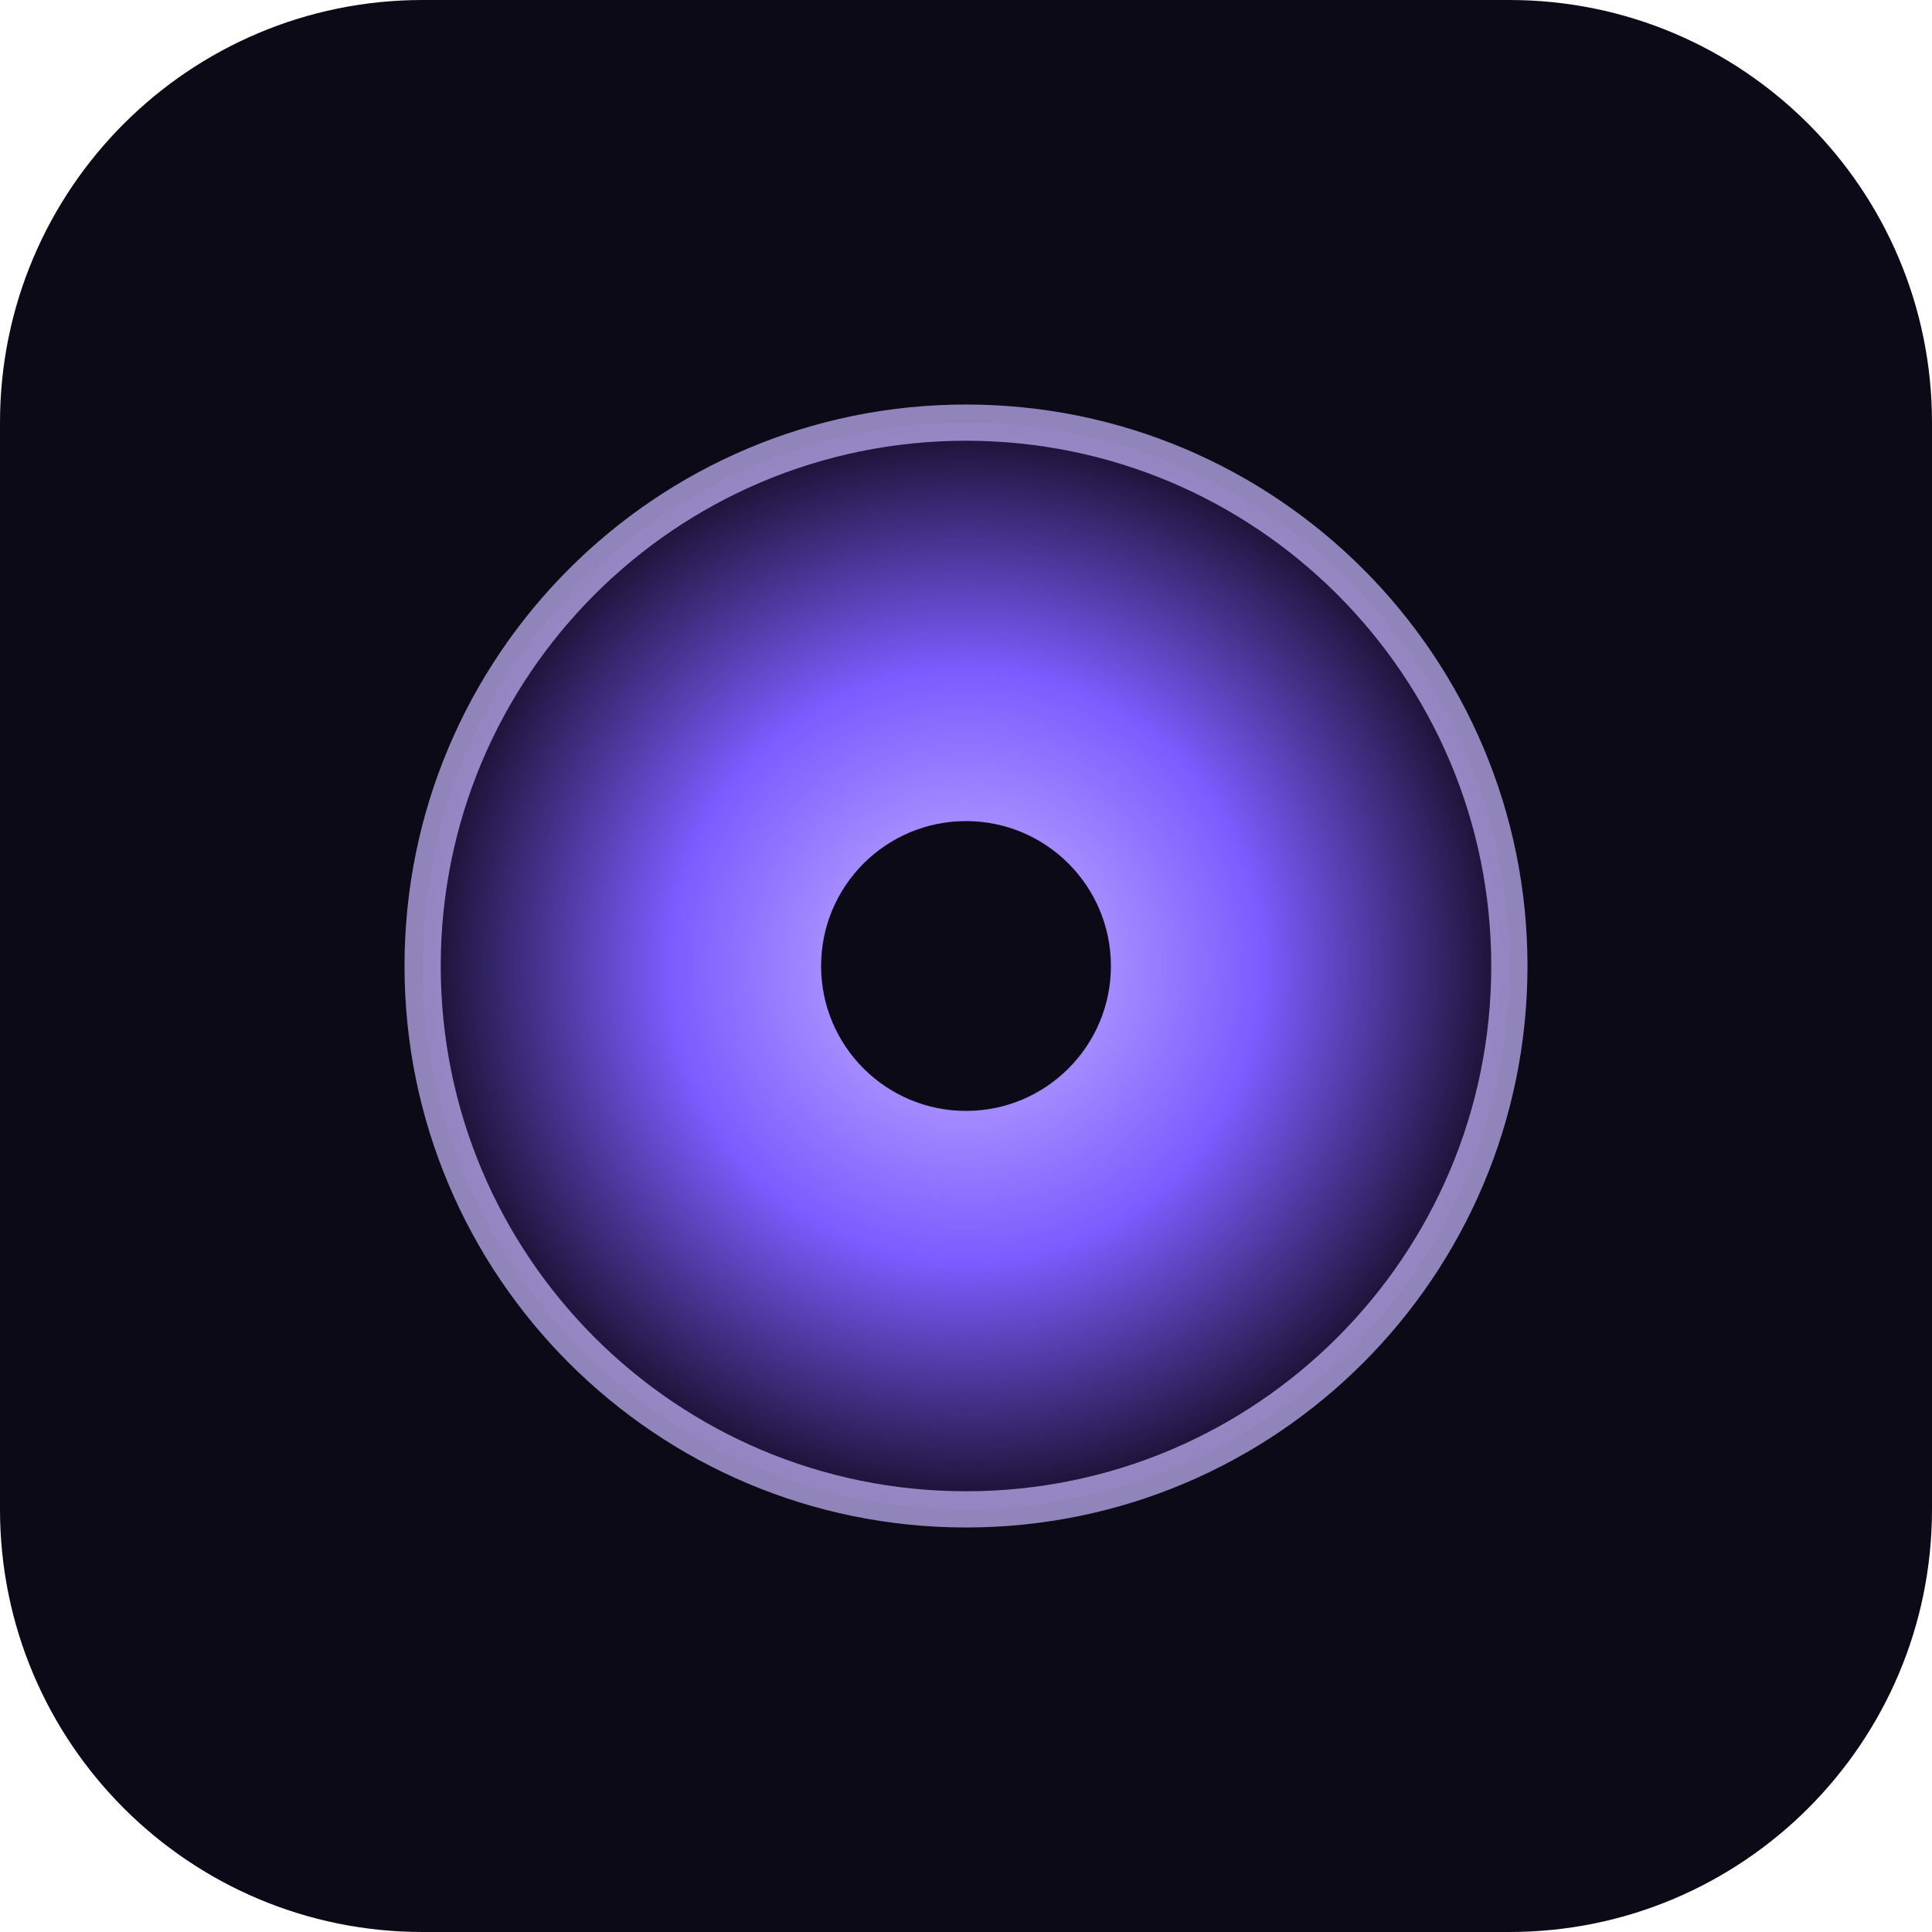
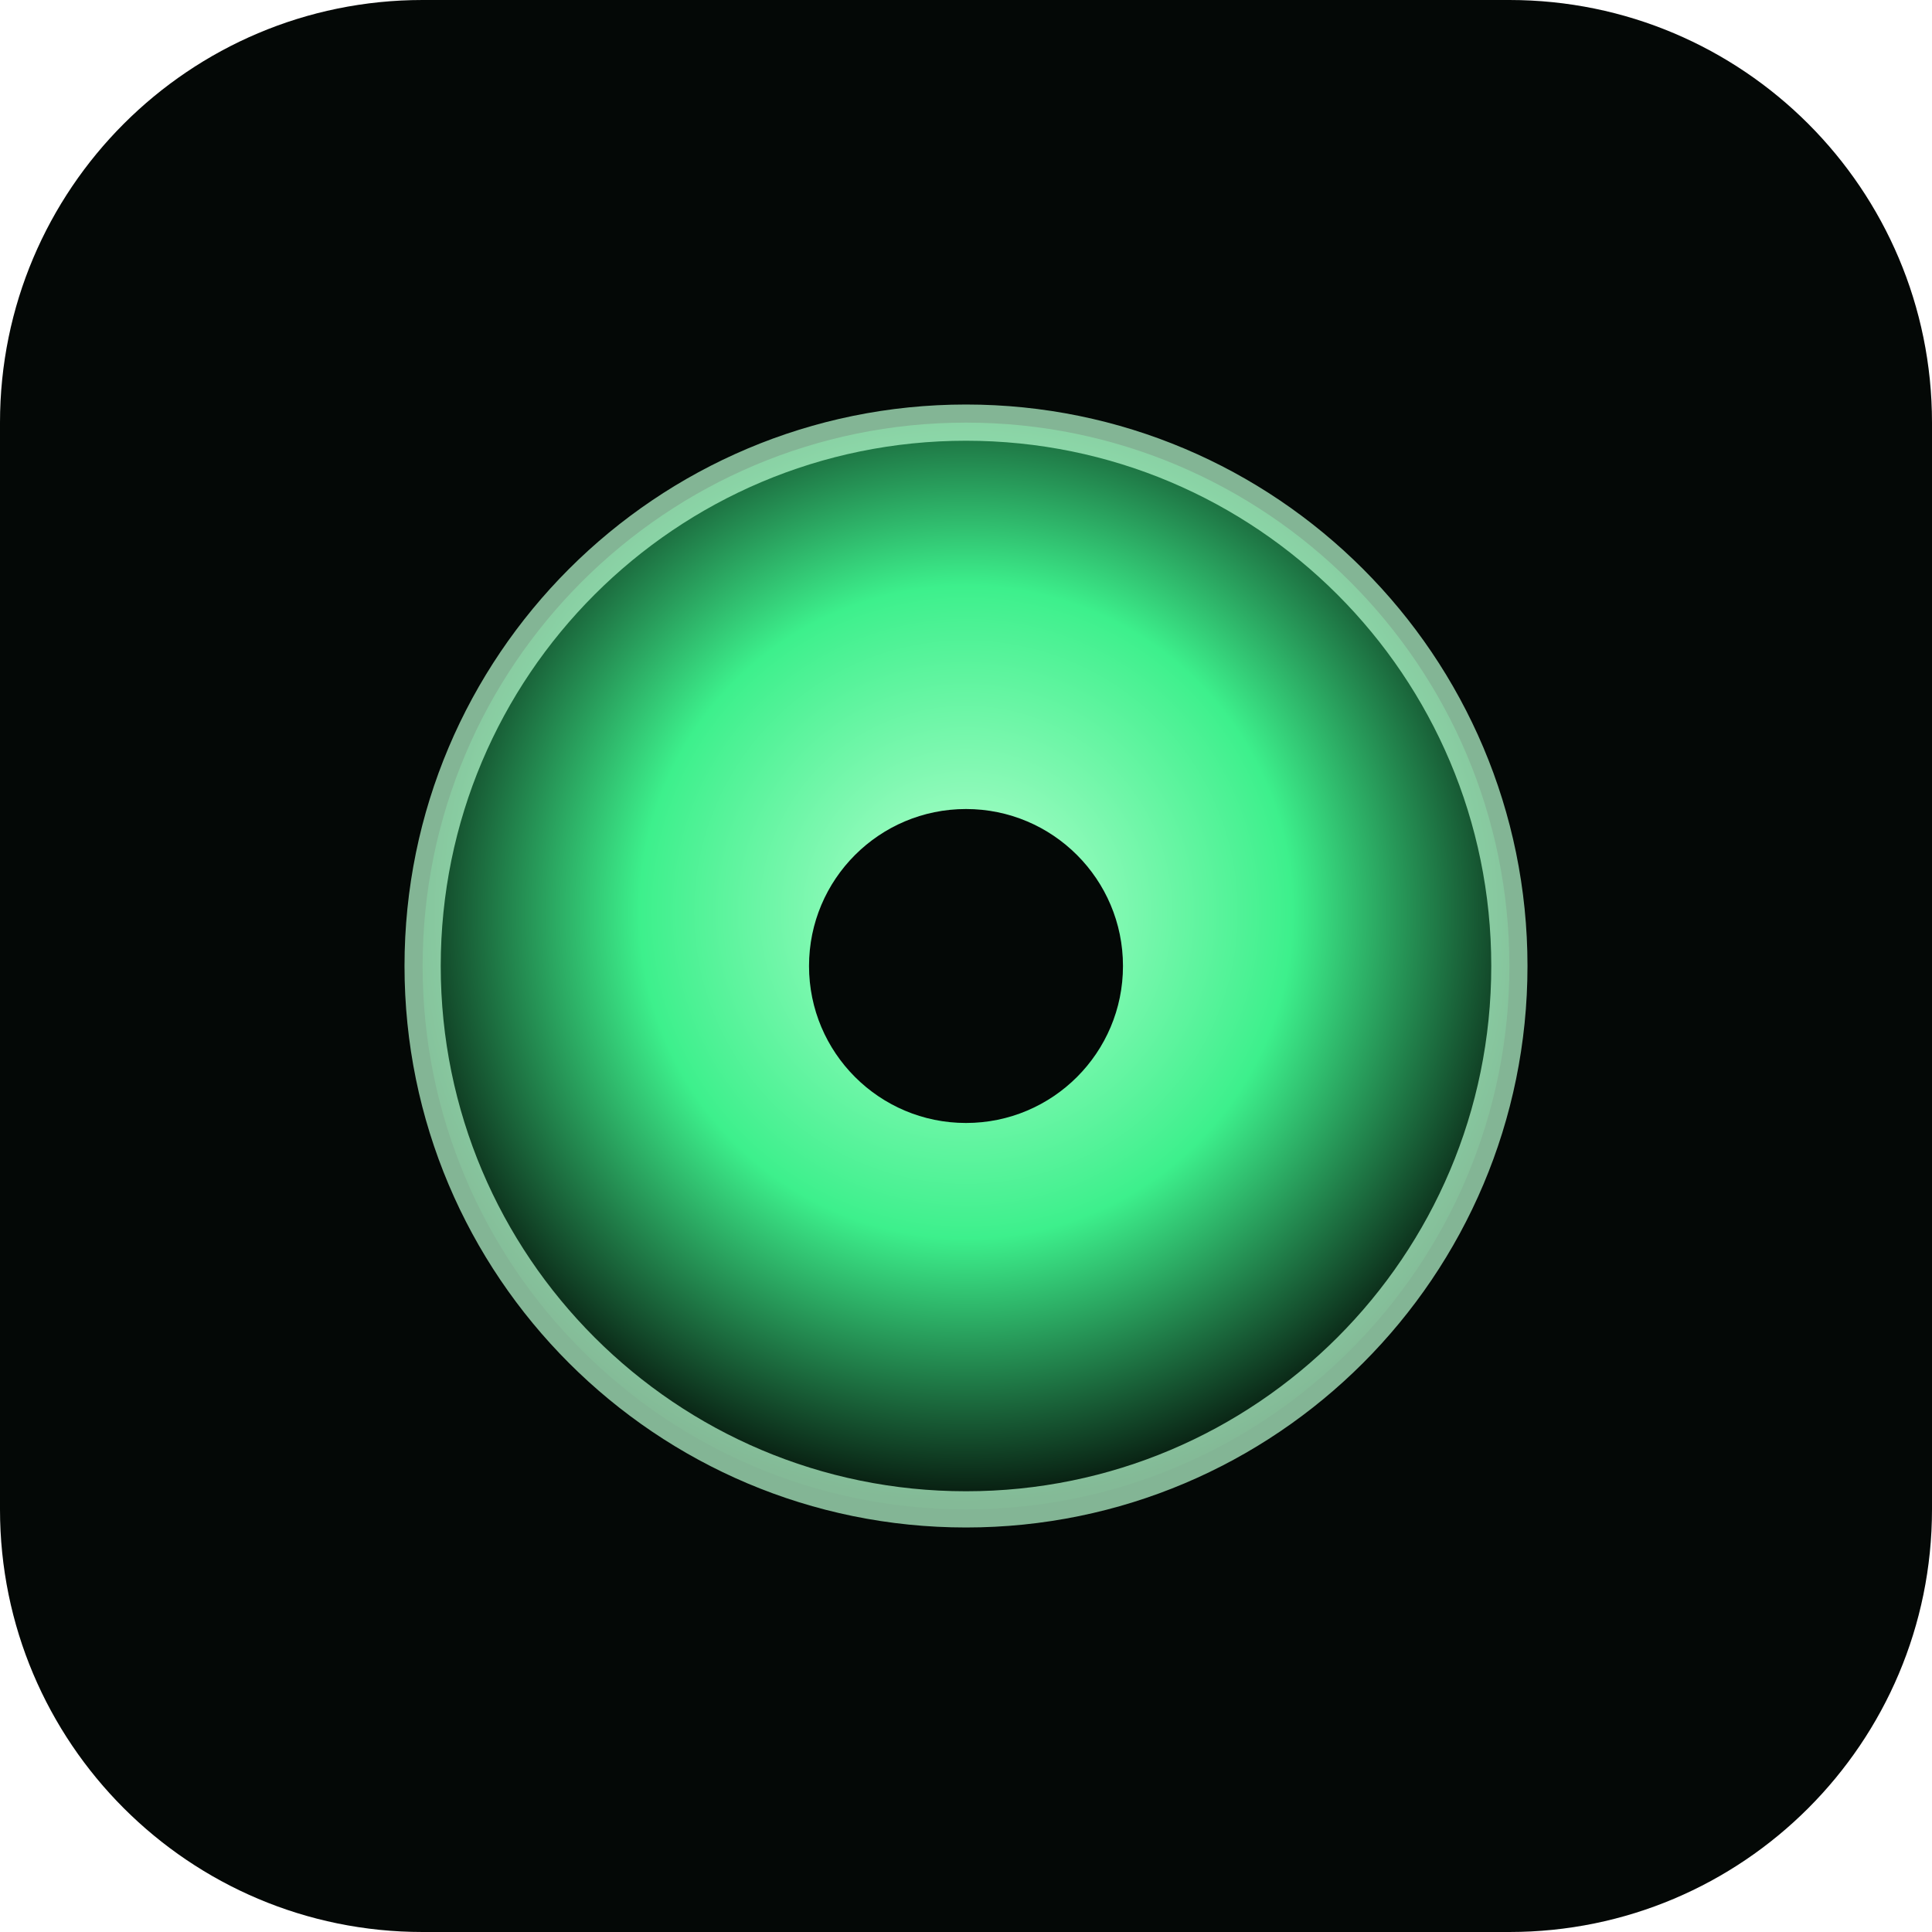
<svg xmlns="http://www.w3.org/2000/svg" viewBox="0 0 32 32">
  <defs>
-     <radialGradient id="g" cx="50%" cy="50%" r="50%">
-       <stop offset="0%" stop-color="#c9b8ff" />
-       <stop offset="55%" stop-color="#7c5cff" />
-       <stop offset="100%" stop-color="#1a1030" />
+     <radialGradient id="g" cx="50%" cy="45%" r="55%">
+       <stop offset="0%" stop-color="#b9ffd1" />
+       <stop offset="55%" stop-color="#3df08c" />
+       <stop offset="100%" stop-color="#06160c" />
    </radialGradient>
  </defs>
-   <rect width="32" height="32" rx="7" fill="#0c0a16" />
+   <rect width="32" height="32" rx="7" fill="#040806" />
  <circle cx="16" cy="16" r="9" fill="url(#g)" />
-   <circle cx="16" cy="16" r="9" fill="none" stroke="#c9b8ff" stroke-width="0.6" opacity="0.7" />
-   <circle cx="16" cy="16" r="2.4" fill="#0c0a16" />
+   <circle cx="16" cy="16" r="9" fill="none" stroke="#b9ffd1" stroke-width="0.6" opacity="0.7" />
+   <circle cx="16" cy="16" r="2.6" fill="#040806" />
</svg>
